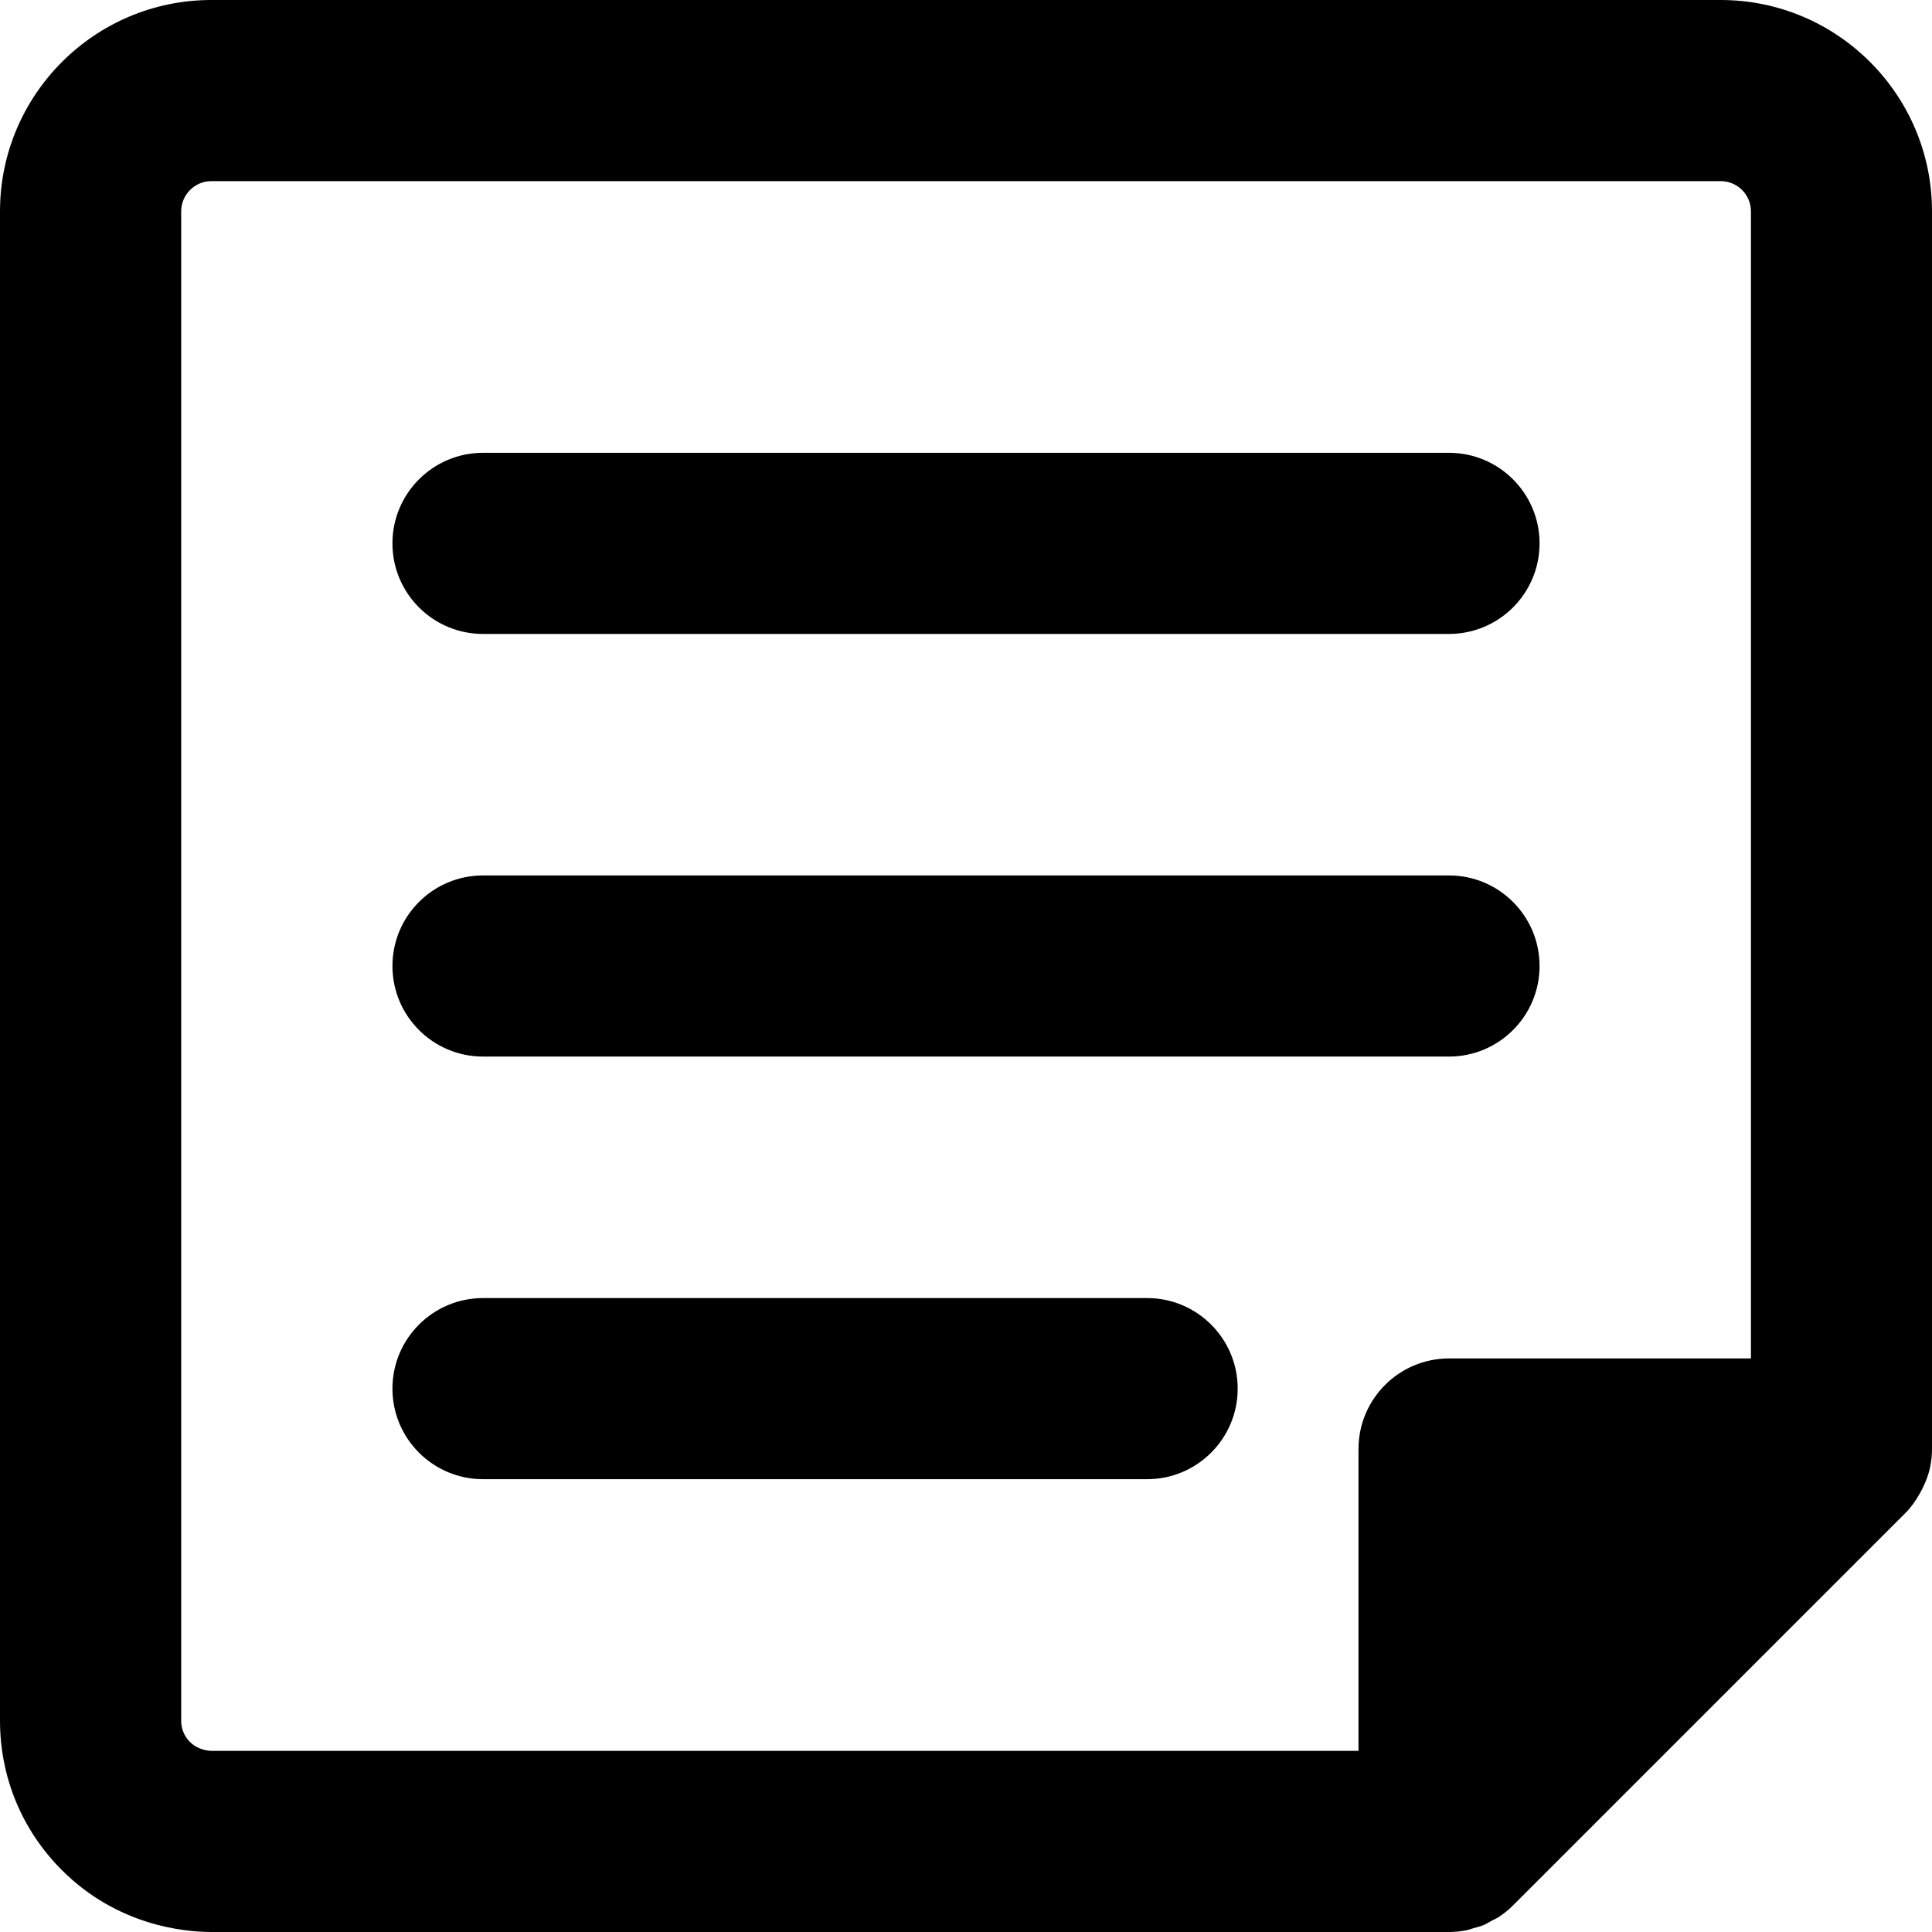
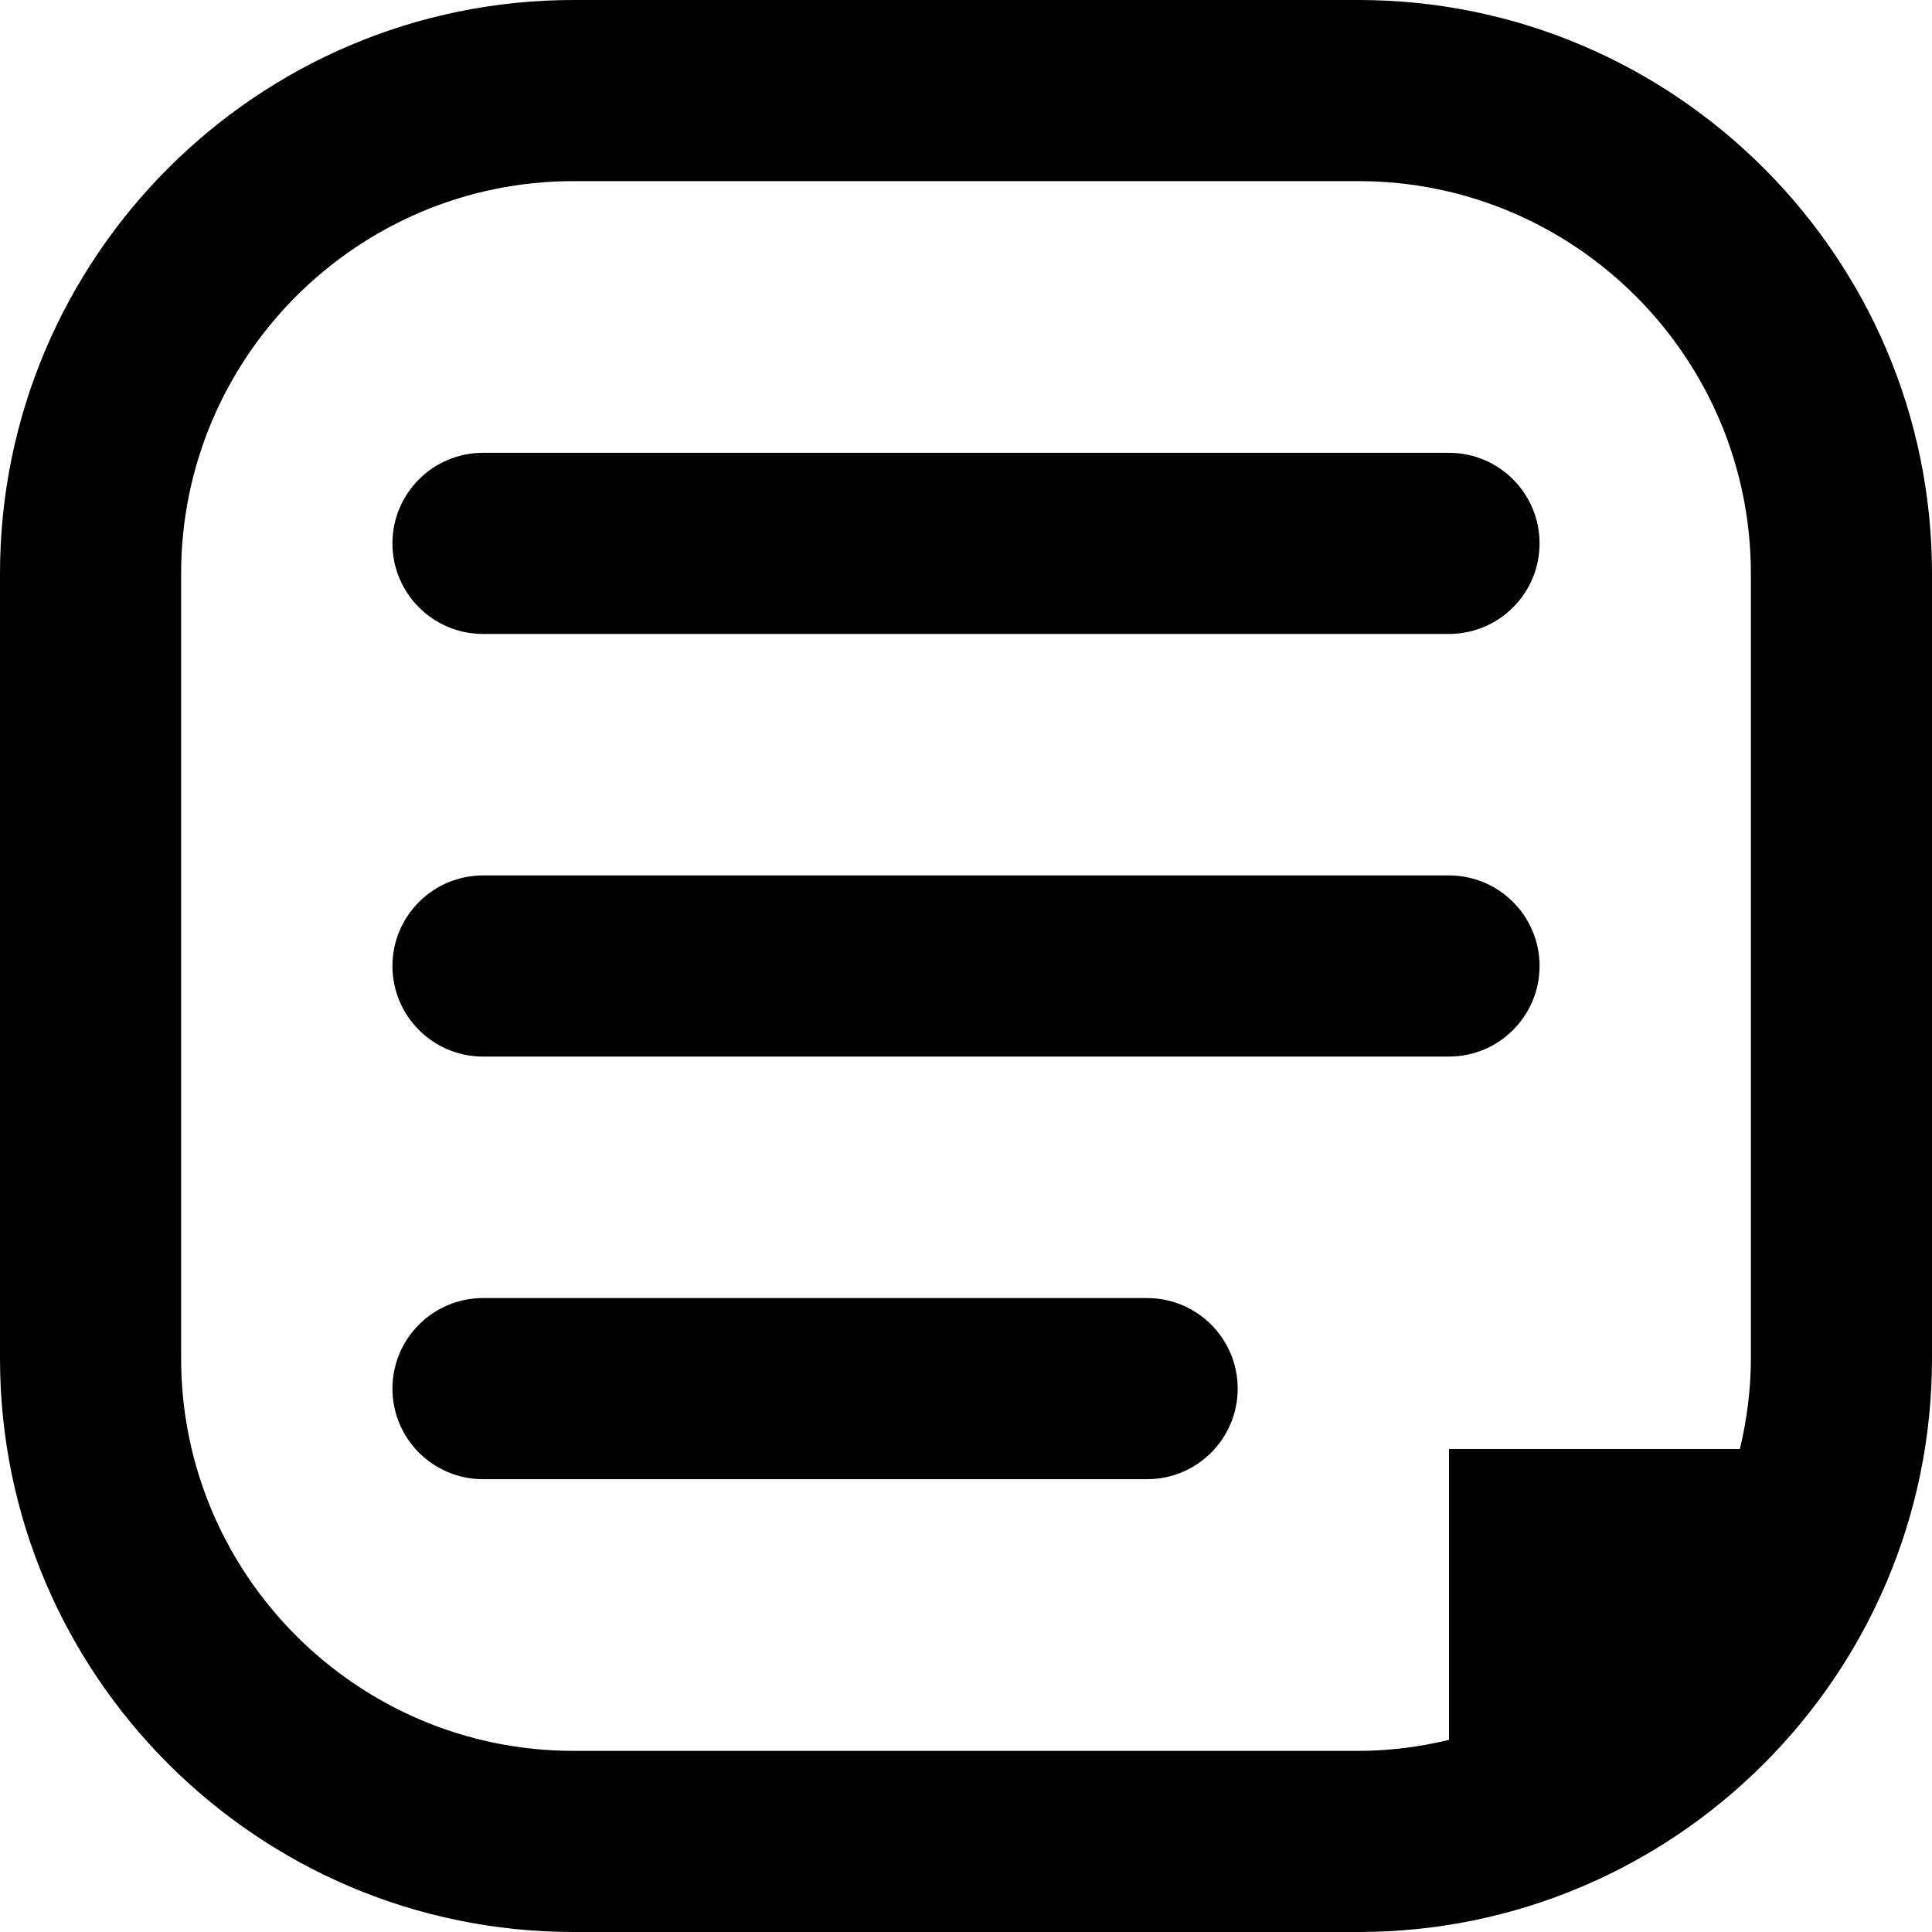
<svg xmlns="http://www.w3.org/2000/svg" id="a" viewBox="0 0 32 32">
  <path d="M24,10.5H8c-.828,0-1.5-.672-1.5-1.5s.672-1.5,1.5-1.5h16c.828,0,1.5.672,1.5,1.5s-.672,1.5-1.5,1.5Z" />
  <path d="M24,17.5H8c-.828,0-1.5-.672-1.5-1.5s.672-1.5,1.5-1.5h16c.828,0,1.5.672,1.5,1.5s-.672,1.5-1.5,1.5Z" />
-   <path d="M22.5,24c0-.828.672-1.5,1.5-1.5h5V3.5c0-.275-.225-.5-.5-.5H3.5c-.275,0-.5.225-.5.5v25c0,.181.091.298.145.352.146.146.346.148.354.148h19v-5Z" fill="none" />
-   <path d="M31.971,24.293s0-.001 0-.002c.019-.095.029-.193.029-.291V3.5c0-1.93-1.57-3.5-3.5-3.5H3.5C1.57,0,0,1.57,0,3.5v25c0,.936.364,1.815,1.025,2.475.925.926,2.039,1.025,2.475,1.025h20.5c.098,0,.196-.01.292-.029.039-.008.075-.023.113-.034.056-.016.113-.028.166-.051.045-.019.086-.046.13-.069.043-.023.088-.042.129-.069.082-.055.159-.117.23-.188l6.5-6.5c.095-.095.17-.204.235-.318.016-.028.031-.056.046-.085.057-.116.104-.237.13-.364ZM3.146,28.852c-.055-.054-.145-.171-.145-.352V3.5c0-.275.225-.5.5-.5h25c.275,0,.5.225.5.5v19h-5c-.828,0-1.5.672-1.5,1.5v5H3.5c-.009,0-.208-.002-.354-.148Z" />
  <path d="M19,24.5H8c-.828,0-1.5-.672-1.5-1.5s.672-1.5,1.5-1.5h11c.828,0,1.5.672,1.5,1.5s-.672,1.5-1.5,1.5Z" />
+   <path d="M24,24h4.818c.115-.482.182-.983.182-1.5v-13c0-3.584-2.916-6.5-6.5-6.5h-13c-3.584,0-6.5,2.916-6.5,6.5v13c0,3.584,2.916,6.5,6.5,6.5h13c.517,0,1.018-.067,1.5-.182v-4.818Z" fill="none" />
+   <path d="M22.5,0h-13C4.262,0,0,4.262,0,9.5v13c0,5.238,4.262,9.5,9.5,9.5h13c5.238,0,9.5-4.262,9.5-9.5v-13c0-5.238-4.262-9.5-9.5-9.5ZM9.5,29c-3.584,0-6.5-2.916-6.5-6.5v-13c0-3.584,2.916-6.5,6.5-6.5h13c3.584,0,6.5,2.916,6.5,6.5v13c0,.517-.067,1.018-.182,1.5h-4.818v4.818c-.482.115-.983.182-1.5.182h-13Z" />
</svg>
